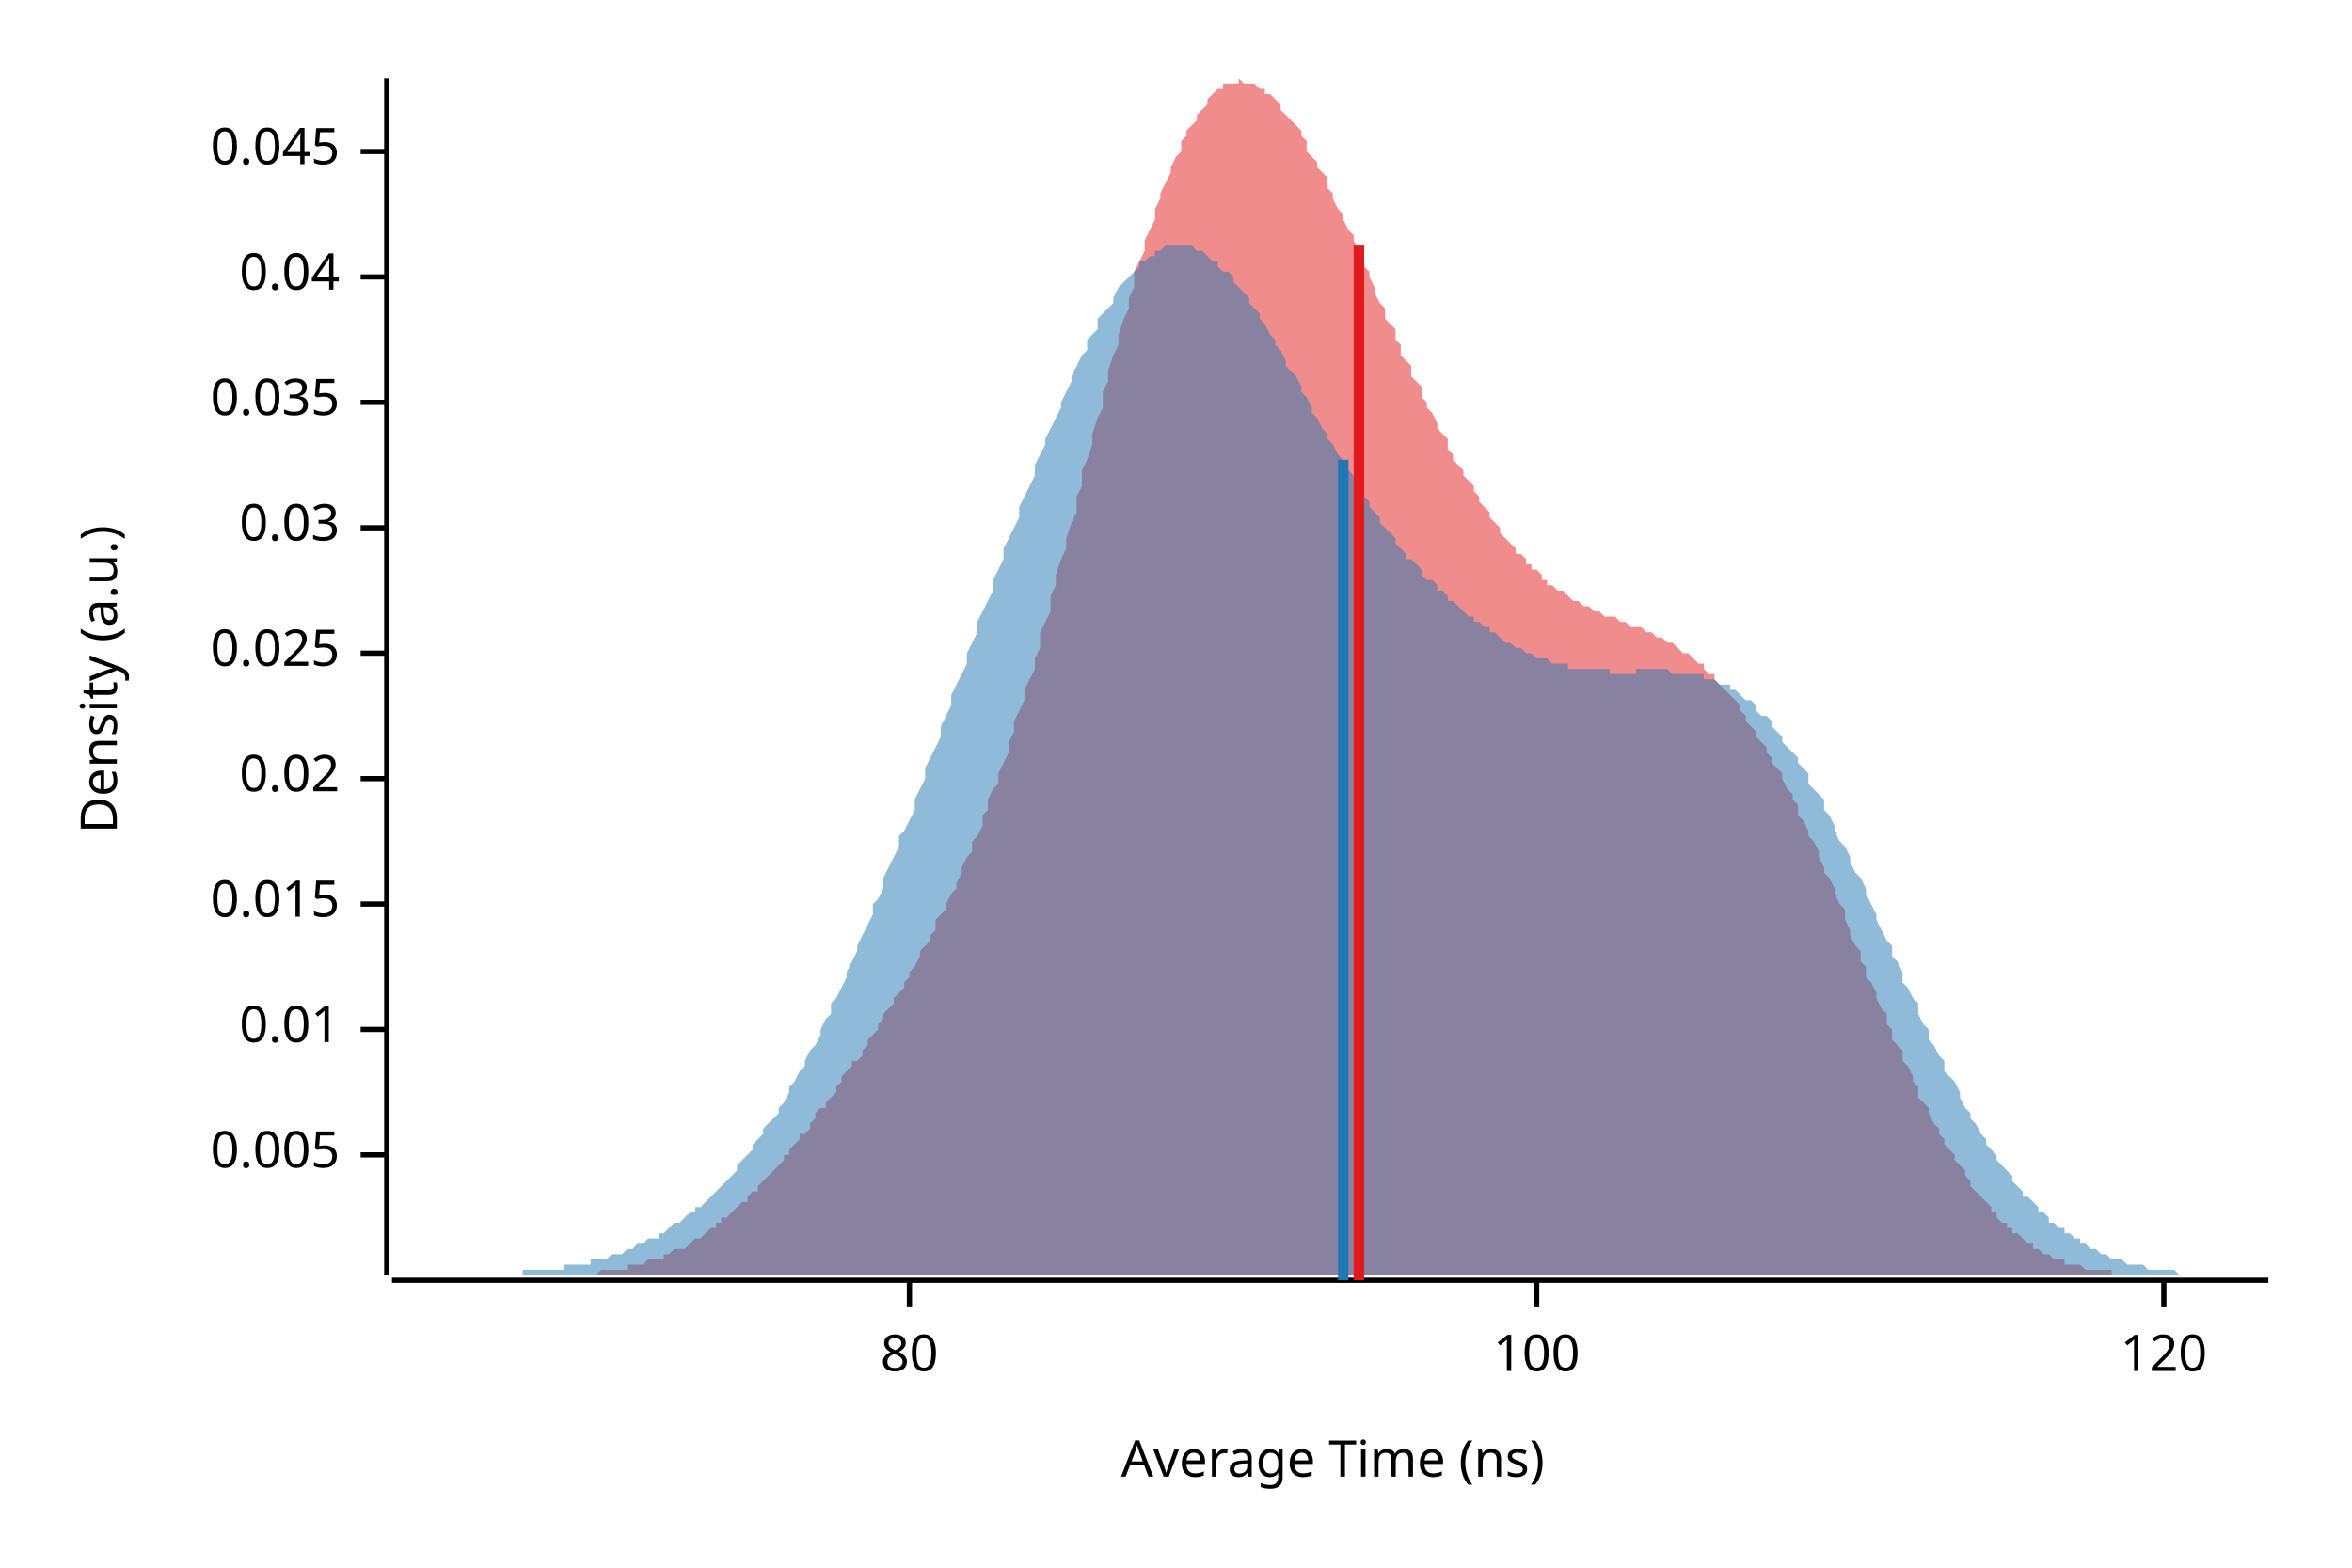
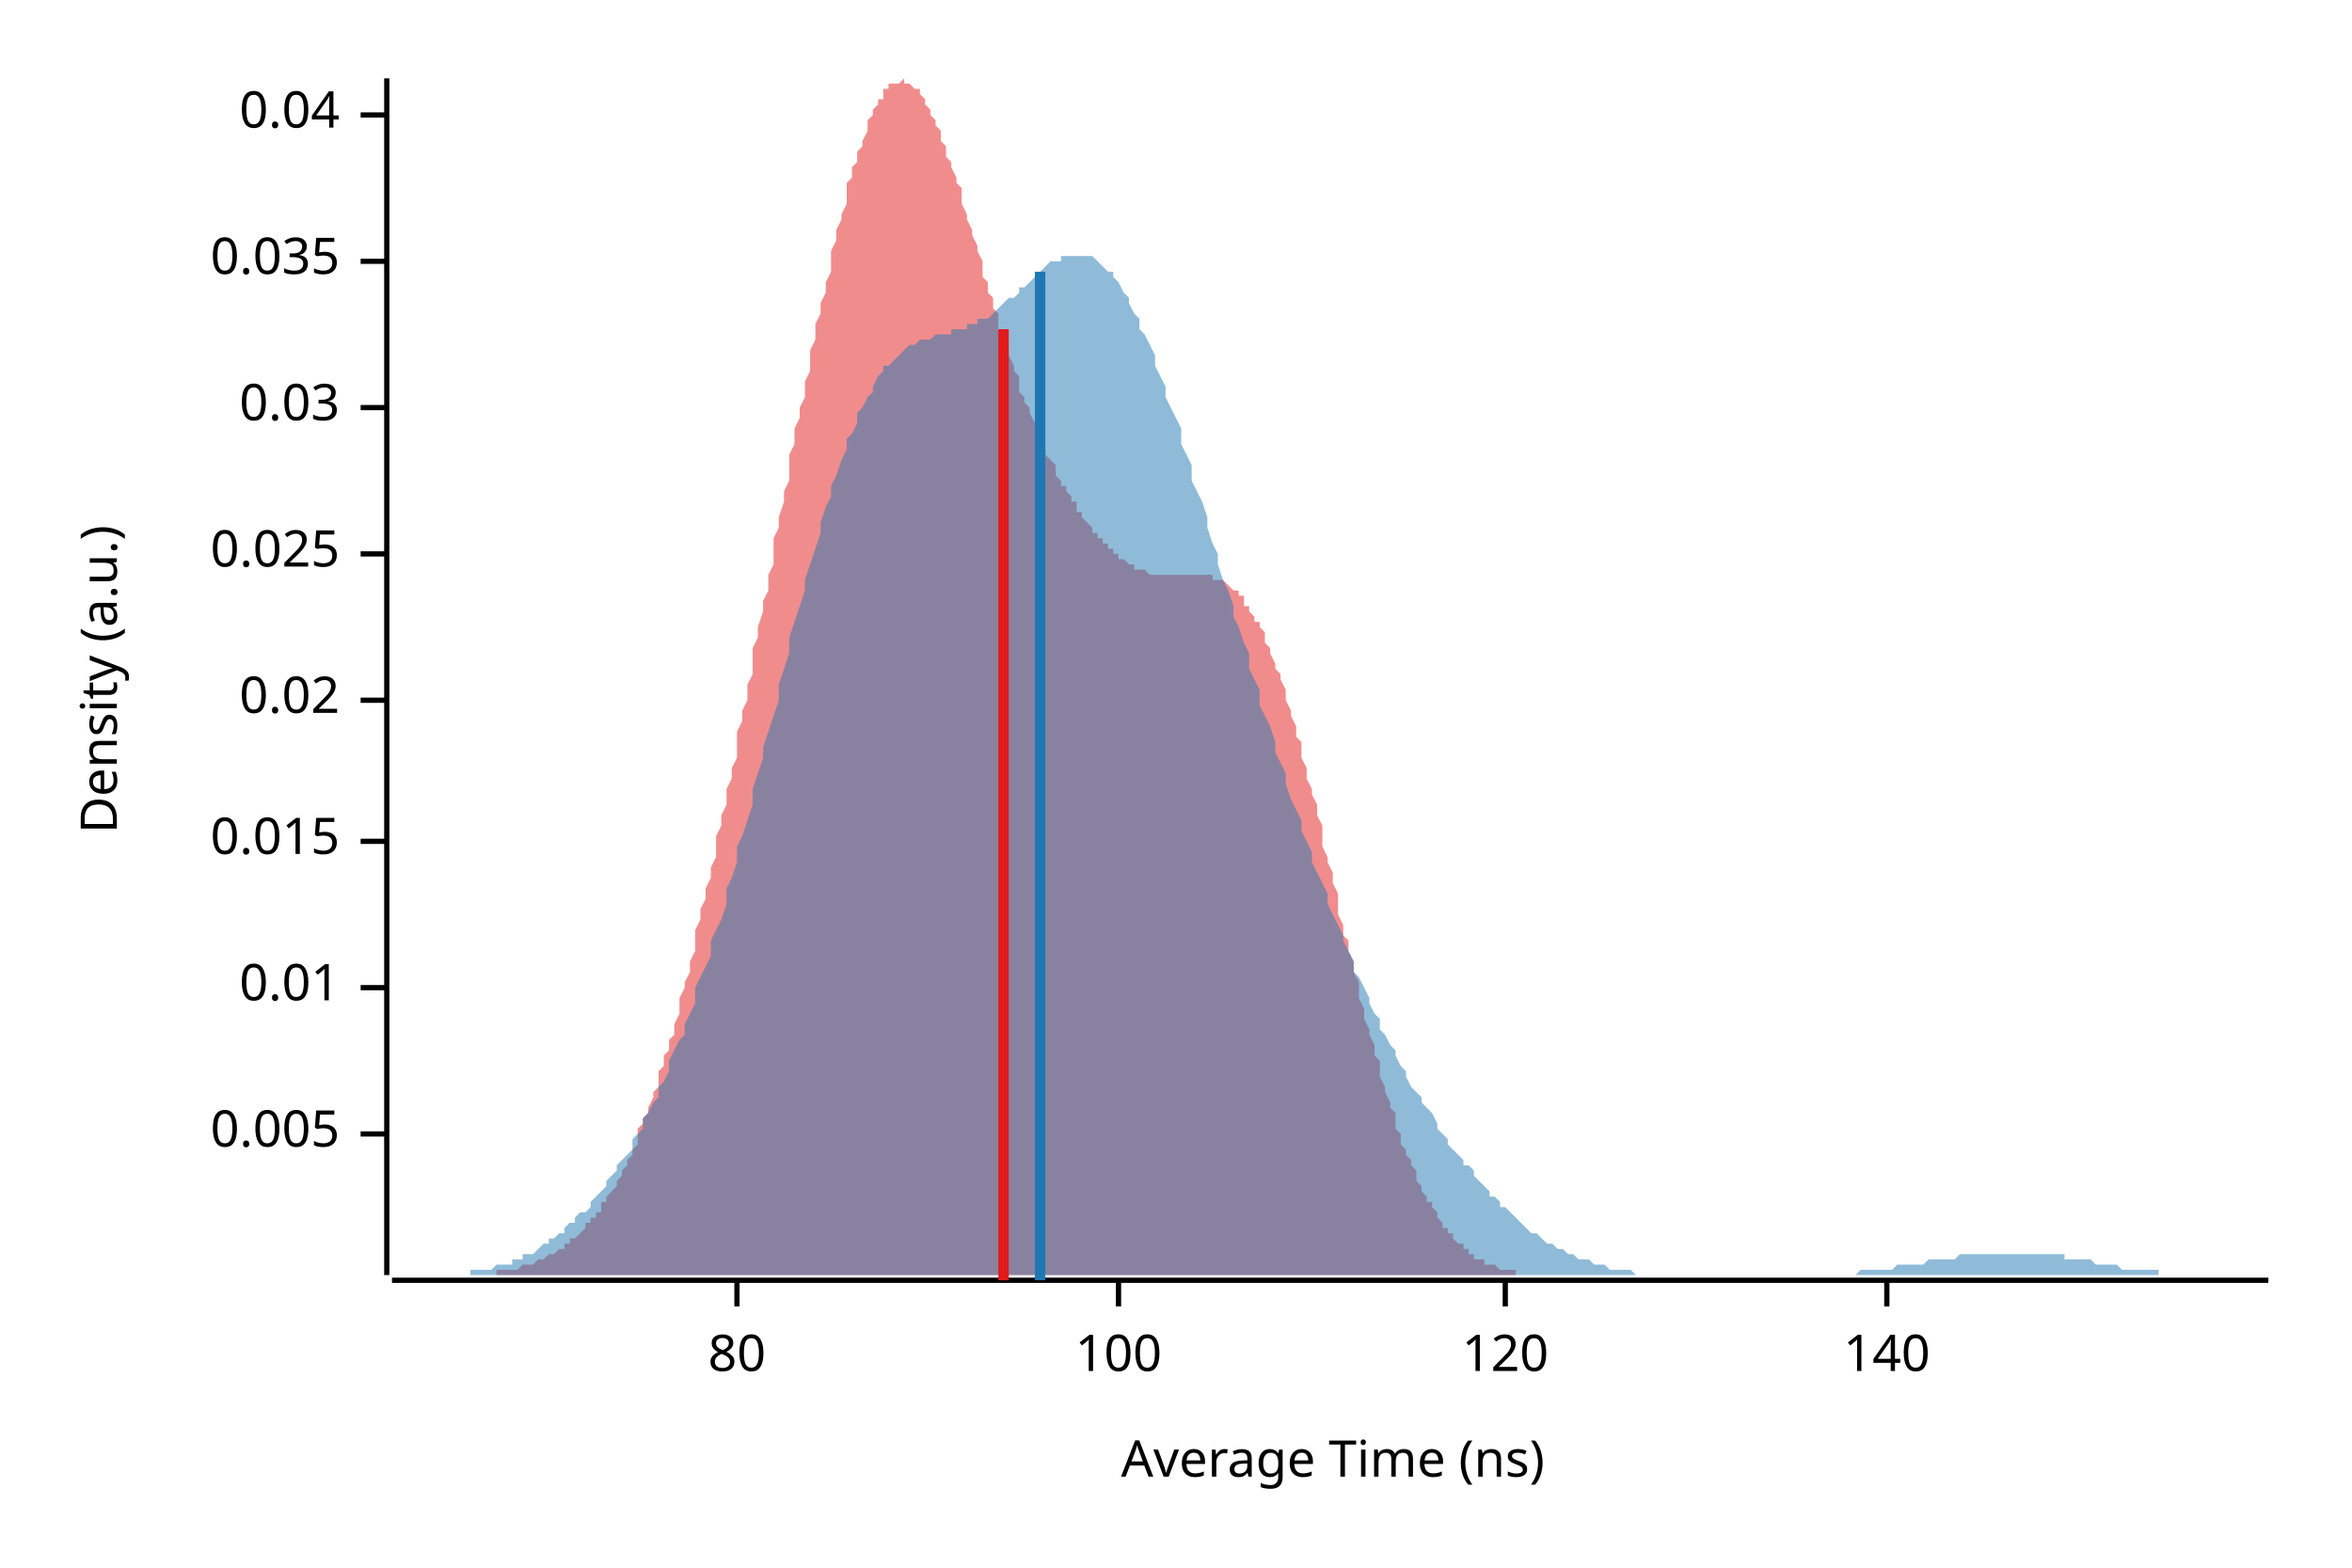
<svg xmlns="http://www.w3.org/2000/svg" width="450" height="300" viewBox="0 0 450 300">
  <text x="15" y="130" dy="0.76em" text-anchor="middle" font-family="sans-serif" font-size="9.677" opacity="1" fill="#000000" transform="rotate(270, 15, 130)">
Density (a.u.)
</text>
  <text x="255" y="285" dy="-0.5ex" text-anchor="middle" font-family="sans-serif" font-size="9.677" opacity="1" fill="#000000">
Average Time (ns)
</text>
  <polyline fill="none" opacity="1" stroke="#000000" stroke-width="1" points="74,15 74,244 " />
-   <text x="65" y="221" dy="0.5ex" text-anchor="end" font-family="sans-serif" font-size="9.677" opacity="1" fill="#000000">
+   <text x="65" y="217" dy="0.5ex" text-anchor="end" font-family="sans-serif" font-size="9.677" opacity="1" fill="#000000">
0.005
</text>
-   <polyline fill="none" opacity="1" stroke="#000000" stroke-width="1" points="69,221 74,221 " />
-   <text x="65" y="197" dy="0.5ex" text-anchor="end" font-family="sans-serif" font-size="9.677" opacity="1" fill="#000000">
+   <polyline fill="none" opacity="1" stroke="#000000" stroke-width="1" points="69,217 74,217 " />
+   <text x="65" y="189" dy="0.5ex" text-anchor="end" font-family="sans-serif" font-size="9.677" opacity="1" fill="#000000">
0.01
</text>
-   <polyline fill="none" opacity="1" stroke="#000000" stroke-width="1" points="69,197 74,197 " />
-   <text x="65" y="173" dy="0.5ex" text-anchor="end" font-family="sans-serif" font-size="9.677" opacity="1" fill="#000000">
+   <polyline fill="none" opacity="1" stroke="#000000" stroke-width="1" points="69,189 74,189 " />
+   <text x="65" y="161" dy="0.5ex" text-anchor="end" font-family="sans-serif" font-size="9.677" opacity="1" fill="#000000">
0.015
</text>
-   <polyline fill="none" opacity="1" stroke="#000000" stroke-width="1" points="69,173 74,173 " />
-   <text x="65" y="149" dy="0.5ex" text-anchor="end" font-family="sans-serif" font-size="9.677" opacity="1" fill="#000000">
+   <polyline fill="none" opacity="1" stroke="#000000" stroke-width="1" points="69,161 74,161 " />
+   <text x="65" y="134" dy="0.5ex" text-anchor="end" font-family="sans-serif" font-size="9.677" opacity="1" fill="#000000">
0.02
</text>
-   <polyline fill="none" opacity="1" stroke="#000000" stroke-width="1" points="69,149 74,149 " />
-   <text x="65" y="125" dy="0.5ex" text-anchor="end" font-family="sans-serif" font-size="9.677" opacity="1" fill="#000000">
+   <polyline fill="none" opacity="1" stroke="#000000" stroke-width="1" points="69,134 74,134 " />
+   <text x="65" y="106" dy="0.5ex" text-anchor="end" font-family="sans-serif" font-size="9.677" opacity="1" fill="#000000">
0.025
</text>
-   <polyline fill="none" opacity="1" stroke="#000000" stroke-width="1" points="69,125 74,125 " />
-   <text x="65" y="101" dy="0.5ex" text-anchor="end" font-family="sans-serif" font-size="9.677" opacity="1" fill="#000000">
+   <polyline fill="none" opacity="1" stroke="#000000" stroke-width="1" points="69,106 74,106 " />
+   <text x="65" y="78" dy="0.5ex" text-anchor="end" font-family="sans-serif" font-size="9.677" opacity="1" fill="#000000">
0.03
</text>
-   <polyline fill="none" opacity="1" stroke="#000000" stroke-width="1" points="69,101 74,101 " />
-   <text x="65" y="77" dy="0.5ex" text-anchor="end" font-family="sans-serif" font-size="9.677" opacity="1" fill="#000000">
+   <polyline fill="none" opacity="1" stroke="#000000" stroke-width="1" points="69,78 74,78 " />
+   <text x="65" y="50" dy="0.5ex" text-anchor="end" font-family="sans-serif" font-size="9.677" opacity="1" fill="#000000">
0.035
</text>
-   <polyline fill="none" opacity="1" stroke="#000000" stroke-width="1" points="69,77 74,77 " />
-   <text x="65" y="53" dy="0.5ex" text-anchor="end" font-family="sans-serif" font-size="9.677" opacity="1" fill="#000000">
+   <polyline fill="none" opacity="1" stroke="#000000" stroke-width="1" points="69,50 74,50 " />
+   <text x="65" y="22" dy="0.5ex" text-anchor="end" font-family="sans-serif" font-size="9.677" opacity="1" fill="#000000">
0.04
</text>
-   <polyline fill="none" opacity="1" stroke="#000000" stroke-width="1" points="69,53 74,53 " />
-   <text x="65" y="29" dy="0.5ex" text-anchor="end" font-family="sans-serif" font-size="9.677" opacity="1" fill="#000000">
- 0.045
- </text>
-   <polyline fill="none" opacity="1" stroke="#000000" stroke-width="1" points="69,29 74,29 " />
+   <polyline fill="none" opacity="1" stroke="#000000" stroke-width="1" points="69,22 74,22 " />
  <polyline fill="none" opacity="1" stroke="#000000" stroke-width="1" points="75,245 434,245 " />
-   <text x="174" y="255" dy="0.76em" text-anchor="middle" font-family="sans-serif" font-size="9.677" opacity="1" fill="#000000">
+   <text x="141" y="255" dy="0.76em" text-anchor="middle" font-family="sans-serif" font-size="9.677" opacity="1" fill="#000000">
80
</text>
-   <polyline fill="none" opacity="1" stroke="#000000" stroke-width="1" points="174,245 174,250 " />
-   <text x="294" y="255" dy="0.76em" text-anchor="middle" font-family="sans-serif" font-size="9.677" opacity="1" fill="#000000">
+   <polyline fill="none" opacity="1" stroke="#000000" stroke-width="1" points="141,245 141,250 " />
+   <text x="214" y="255" dy="0.76em" text-anchor="middle" font-family="sans-serif" font-size="9.677" opacity="1" fill="#000000">
100
</text>
-   <polyline fill="none" opacity="1" stroke="#000000" stroke-width="1" points="294,245 294,250 " />
-   <text x="414" y="255" dy="0.76em" text-anchor="middle" font-family="sans-serif" font-size="9.677" opacity="1" fill="#000000">
+   <polyline fill="none" opacity="1" stroke="#000000" stroke-width="1" points="214,245 214,250 " />
+   <text x="288" y="255" dy="0.76em" text-anchor="middle" font-family="sans-serif" font-size="9.677" opacity="1" fill="#000000">
120
</text>
-   <polyline fill="none" opacity="1" stroke="#000000" stroke-width="1" points="414,245 414,250 " />
-   <polygon opacity="0.5" fill="#E31A1C" points="101,244 102,244 102,244 103,244 104,244 104,244 105,244 105,244 106,244 107,244 107,244 108,244 108,244 109,244 110,244 110,244 111,244 112,244 112,244 113,244 113,244 114,244 115,243 115,243 116,243 117,243 117,243 118,243 118,243 119,243 120,243 120,242 121,242 122,242 122,242 123,242 123,242 124,241 125,241 125,241 126,241 127,241 127,240 128,240 128,240 129,239 130,239 130,239 131,239 132,238 132,238 133,237 133,237 134,237 135,236 135,236 136,235 137,235 137,234 138,234 138,233 139,233 140,232 140,232 141,231 141,231 142,230 143,230 143,229 144,228 145,228 145,227 146,226 146,226 147,225 148,224 148,224 149,223 150,222 150,221 151,221 151,220 152,219 153,218 153,217 154,217 155,216 155,215 156,214 156,213 157,212 158,212 158,211 159,210 160,209 160,208 161,207 161,206 162,205 163,204 163,203 164,203 165,202 165,201 166,200 166,199 167,198 168,197 168,196 169,195 169,194 170,193 171,192 171,191 172,190 173,189 173,188 174,187 174,186 175,185 176,183 176,182 177,181 178,180 178,179 179,178 179,176 180,175 181,174 181,173 182,171 183,170 183,169 184,167 184,166 185,164 186,163 186,161 187,160 188,158 188,156 189,155 189,153 190,151 191,150 191,148 192,146 193,144 193,142 194,140 194,138 195,136 196,134 196,132 197,130 198,128 198,126 199,124 199,121 200,119 201,117 201,114 202,112 202,110 203,107 204,105 204,103 205,100 206,98 206,95 207,93 207,90 208,88 209,85 209,83 210,80 211,78 211,75 212,73 212,71 213,68 214,66 214,64 215,61 216,59 216,57 217,55 217,52 218,50 219,48 219,46 220,44 221,42 221,40 222,38 222,37 223,35 224,33 224,32 225,30 226,29 226,27 227,26 227,25 228,24 229,23 229,22 230,21 231,20 231,19 232,18 232,18 233,17 234,17 234,16 235,16 235,16 236,16 237,16 237,15 238,16 239,16 239,16 240,16 240,16 241,17 242,17 242,18 243,18 244,19 244,19 245,20 245,21 246,22 247,23 247,23 248,24 249,25 249,26 250,27 250,29 251,30 252,31 252,32 253,33 254,34 254,36 255,37 255,38 256,40 257,41 257,42 258,44 259,45 259,46 260,48 260,49 261,51 262,52 262,53 263,55 263,56 264,58 265,59 265,61 266,62 267,63 267,65 268,66 268,68 269,69 270,70 270,72 271,73 272,74 272,76 273,77 273,78 274,79 275,81 275,82 276,83 277,84 277,86 278,87 278,88 279,89 280,90 280,91 281,92 282,93 282,94 283,95 283,96 284,97 285,98 285,99 286,100 287,101 287,102 288,103 288,103 289,104 290,105 290,106 291,106 292,107 292,108 293,108 293,109 294,109 295,110 295,111 296,111 296,112 297,112 298,113 298,113 299,113 300,114 300,114 301,115 301,115 302,115 303,116 303,116 304,116 305,117 305,117 306,117 306,117 307,118 308,118 308,118 309,118 310,119 310,119 311,119 311,119 312,120 313,120 313,120 314,120 315,121 315,121 316,121 316,121 317,122 318,122 318,122 319,123 320,123 320,123 321,124 321,124 322,125 323,125 323,125 324,126 324,126 325,127 326,127 326,128 327,129 328,129 328,130 329,131 329,131 330,132 331,133 331,133 332,134 333,135 333,136 334,137 334,138 335,139 336,140 336,141 337,142 338,143 338,144 339,145 339,146 340,147 341,148 341,149 342,151 343,152 343,153 344,154 344,156 345,157 346,159 346,160 347,161 348,163 348,164 349,166 349,167 350,168 351,170 351,171 352,173 353,174 353,176 354,178 354,179 355,181 356,182 356,184 357,185 357,187 358,188 359,190 359,191 360,193 361,194 361,196 362,197 362,199 363,200 364,201 364,203 365,204 366,206 366,207 367,208 367,210 368,211 369,212 369,213 370,215 371,216 371,217 372,218 372,219 373,220 374,221 374,222 375,223 376,224 376,225 377,226 377,227 378,228 379,229 379,229 380,230 381,231 381,232 382,232 382,233 383,234 384,234 384,235 385,235 385,236 386,236 387,237 387,237 388,238 389,238 389,239 390,239 390,239 391,240 392,240 392,240 393,241 394,241 394,241 395,241 395,242 396,242 397,242 397,242 398,242 399,243 399,243 400,243 400,243 401,243 402,243 402,243 403,243 404,243 404,244 405,244 405,244 406,244 407,244 407,244 408,244 409,244 409,244 410,244 410,244 411,244 412,244 412,244 101,244 " />
-   <polygon opacity="0.5" fill="#1F78B4" points="75,244 75,244 76,244 77,244 77,244 78,244 79,244 80,244 80,244 81,244 82,244 82,244 83,244 84,244 85,244 85,244 86,244 87,244 87,244 88,244 89,244 90,244 90,244 91,244 92,244 92,244 93,244 94,244 95,244 95,244 96,244 97,244 98,244 98,244 99,244 100,244 100,243 101,243 102,243 103,243 103,243 104,243 105,243 105,243 106,243 107,243 108,243 108,242 109,242 110,242 110,242 111,242 112,242 113,242 113,241 114,241 115,241 116,241 116,241 117,240 118,240 118,240 119,240 120,239 121,239 121,239 122,238 123,238 123,238 124,237 125,237 126,237 126,236 127,236 128,235 128,235 129,234 130,234 131,233 131,233 132,232 133,232 133,231 134,231 135,230 136,229 136,229 137,228 138,227 139,226 139,226 140,225 141,224 141,223 142,222 143,221 144,220 144,219 145,218 146,217 146,216 147,215 148,214 149,213 149,212 150,211 151,209 151,208 152,207 153,205 154,204 154,203 155,201 156,200 157,198 157,197 158,195 159,194 159,192 160,191 161,189 162,187 162,186 163,184 164,182 164,181 165,179 166,177 167,175 167,173 168,172 169,170 169,168 170,166 171,164 172,162 172,160 173,159 174,157 175,155 175,153 176,151 177,149 177,147 178,145 179,143 180,141 180,139 181,137 182,135 182,133 183,131 184,129 185,127 185,125 186,123 187,121 187,119 188,117 189,115 190,113 190,111 191,109 192,107 192,105 193,103 194,101 195,99 195,97 196,95 197,93 198,91 198,89 199,87 200,85 200,84 201,82 202,80 203,78 203,77 204,75 205,73 205,72 206,70 207,68 208,67 208,65 209,64 210,63 210,61 211,60 212,59 213,58 213,57 214,55 215,54 216,53 216,53 217,52 218,51 218,50 219,50 220,49 221,49 221,48 222,48 223,47 223,47 224,47 225,47 226,47 226,47 227,47 228,47 228,47 229,48 230,48 231,49 231,49 232,50 233,50 233,51 234,52 235,52 236,53 236,54 237,55 238,56 239,57 239,58 240,59 241,60 241,61 242,62 243,64 244,65 244,66 245,67 246,69 246,70 247,71 248,72 249,74 249,75 250,76 251,78 251,79 252,80 253,82 254,83 254,84 255,85 256,87 257,88 257,89 258,90 259,91 259,93 260,94 261,95 262,96 262,97 263,98 264,99 264,100 265,101 266,102 267,103 267,104 268,105 269,106 269,107 270,107 271,108 272,109 272,110 273,111 274,111 275,112 275,113 276,113 277,114 277,115 278,115 279,116 280,117 280,117 281,118 282,118 282,119 283,119 284,120 285,120 285,121 286,121 287,122 287,122 288,123 289,123 290,124 290,124 291,124 292,125 292,125 293,125 294,126 295,126 295,126 296,126 297,127 298,127 298,127 299,127 300,127 300,128 301,128 302,128 303,128 303,128 304,128 305,128 305,128 306,128 307,128 308,128 308,129 309,129 310,129 310,129 311,129 312,129 313,129 313,128 314,128 315,128 316,128 316,128 317,128 318,128 318,128 319,128 320,129 321,129 321,129 322,129 323,129 323,129 324,129 325,129 326,129 326,130 327,130 328,130 328,130 329,131 330,131 331,131 331,132 332,132 333,133 333,133 334,134 335,134 336,135 336,136 337,137 338,137 339,138 339,139 340,140 341,141 341,142 342,143 343,144 344,145 344,146 345,147 346,148 346,150 347,151 348,152 349,153 349,155 350,156 351,158 351,159 352,161 353,162 354,164 354,165 355,167 356,168 357,170 357,171 358,173 359,175 359,176 360,178 361,180 362,181 362,183 363,184 364,186 364,188 365,189 366,191 367,192 367,194 368,196 369,197 369,199 370,200 371,202 372,203 372,205 373,206 374,207 375,209 375,210 376,212 377,213 377,214 378,215 379,217 380,218 380,219 381,220 382,221 382,222 383,223 384,224 385,225 385,226 386,227 387,228 387,229 388,229 389,230 390,231 390,232 391,232 392,233 392,234 393,234 394,235 395,235 395,236 396,236 397,237 398,237 398,238 399,238 400,239 400,239 401,239 402,240 403,240 403,240 404,241 405,241 405,241 406,241 407,242 408,242 408,242 409,242 410,242 410,242 411,243 412,243 413,243 413,243 414,243 415,243 416,243 416,243 417,244 418,244 418,244 419,244 420,244 421,244 421,244 422,244 423,244 423,244 424,244 425,244 426,244 426,244 427,244 428,244 428,244 429,244 430,244 431,244 431,244 432,244 433,244 434,244 434,244 75,244 " />
-   <polyline fill="none" opacity="1" stroke="#E31A1C" stroke-width="2" points="260,245 260,47 " />
-   <polyline fill="none" opacity="1" stroke="#1F78B4" stroke-width="2" points="257,245 257,88 " />
+   <polyline fill="none" opacity="1" stroke="#000000" stroke-width="1" points="288,245 288,250 " />
+   <text x="361" y="255" dy="0.76em" text-anchor="middle" font-family="sans-serif" font-size="9.677" opacity="1" fill="#000000">
+ 140
+ </text>
+   <polyline fill="none" opacity="1" stroke="#000000" stroke-width="1" points="361,245 361,250 " />
+   <polygon opacity="0.5" fill="#E31A1C" points="80,244 81,244 81,244 82,244 82,244 83,244 83,244 83,244 84,244 84,244 85,244 85,244 86,244 86,244 86,244 87,244 87,244 88,244 88,244 89,244 89,244 90,244 90,244 90,244 91,244 91,244 92,244 92,244 93,244 93,244 93,244 94,244 94,244 95,244 95,243 96,243 96,243 97,243 97,243 97,243 98,243 98,243 99,243 99,243 100,242 100,242 101,242 101,242 101,242 102,242 102,242 103,241 103,241 104,241 104,241 104,241 105,240 105,240 106,240 106,240 107,239 107,239 108,239 108,238 108,238 109,238 109,237 110,237 110,237 111,236 111,236 112,235 112,235 112,234 113,234 113,233 114,233 114,232 115,232 115,231 115,230 116,230 116,229 117,228 117,228 118,227 118,226 119,225 119,224 119,224 120,223 120,222 121,221 121,220 122,219 122,218 122,216 123,215 123,214 124,213 124,212 125,210 125,209 126,208 126,207 126,205 127,204 127,202 128,201 128,199 129,198 129,196 130,194 130,193 130,191 131,189 131,188 132,186 132,184 133,182 133,180 133,178 134,176 134,174 135,172 135,170 136,168 136,166 137,164 137,162 137,160 138,158 138,156 139,154 139,151 140,149 140,147 141,145 141,143 141,140 142,138 142,136 143,134 143,131 144,129 144,127 144,124 145,122 145,120 146,117 146,115 147,113 147,110 148,108 148,106 148,103 149,101 149,99 150,96 150,94 151,92 151,89 151,87 152,85 152,82 153,80 153,78 154,76 154,73 155,71 155,69 155,67 156,65 156,62 157,60 157,58 158,56 158,54 159,52 159,50 159,48 160,46 160,44 161,42 161,41 162,39 162,37 162,35 163,34 163,32 164,31 164,29 165,28 165,27 166,25 166,24 166,23 167,22 167,21 168,20 168,19 169,19 169,18 169,17 170,17 170,16 171,16 171,16 172,16 172,16 173,15 173,16 173,16 174,16 174,16 175,17 175,17 176,17 176,18 177,19 177,19 177,20 178,21 178,22 179,23 179,24 180,25 180,26 180,27 181,28 181,30 182,31 182,32 183,34 183,35 184,36 184,38 184,39 185,41 185,42 186,44 186,45 187,47 187,48 188,50 188,51 188,53 189,54 189,56 190,57 190,59 191,60 191,62 191,63 192,64 192,66 193,67 193,68 194,70 194,71 195,72 195,74 195,75 196,76 196,77 197,78 197,79 198,81 198,82 198,83 199,84 199,85 200,86 200,87 201,88 201,88 202,89 202,90 202,91 203,92 203,93 204,93 204,94 205,95 205,96 206,96 206,97 206,98 207,98 207,99 208,100 208,100 209,101 209,101 209,102 210,102 210,103 211,103 211,104 212,104 212,105 213,105 213,106 213,106 214,106 214,107 215,107 215,107 216,108 216,108 217,108 217,108 217,109 218,109 218,109 219,109 219,109 220,110 220,110 220,110 221,110 221,110 222,110 222,110 223,110 223,110 224,110 224,110 224,110 225,110 225,110 226,110 226,110 227,110 227,110 227,110 228,110 228,110 229,110 229,110 230,110 230,110 231,110 231,110 231,110 232,110 232,111 233,111 233,111 234,111 234,111 235,112 235,112 235,112 236,113 236,113 237,113 237,114 238,114 238,115 238,116 239,116 239,117 240,118 240,119 241,119 241,120 242,121 242,122 242,123 243,124 243,125 244,127 244,128 245,129 245,130 246,132 246,133 246,134 247,136 247,137 248,139 248,141 249,142 249,144 249,145 250,147 250,149 251,151 251,152 252,154 252,156 253,158 253,160 253,162 254,164 254,165 255,167 255,169 256,171 256,173 256,175 257,177 257,179 258,180 258,182 259,184 259,186 260,188 260,190 260,191 261,193 261,195 262,197 262,198 263,200 263,202 264,203 264,205 264,206 265,208 265,209 266,211 266,212 267,213 267,215 267,216 268,217 268,219 269,220 269,221 270,222 270,223 271,224 271,225 271,226 272,227 272,228 273,229 273,230 274,230 274,231 275,232 275,233 275,233 276,234 276,235 277,235 277,236 278,236 278,237 278,237 279,238 279,238 280,238 280,239 281,239 281,240 282,240 282,240 282,241 283,241 283,241 284,241 284,242 285,242 285,242 285,242 286,242 286,242 287,243 287,243 288,243 288,243 289,243 289,243 289,243 290,243 290,244 291,244 291,244 292,244 292,244 293,244 293,244 293,244 294,244 294,244 295,244 295,244 296,244 296,244 296,244 297,244 297,244 298,244 298,244 299,244 299,244 300,244 300,244 80,244 " />
+   <polygon opacity="0.5" fill="#1F78B4" points="75,244 75,244 76,244 77,244 77,244 78,244 79,244 80,244 80,244 81,244 82,244 82,244 83,244 84,244 85,244 85,244 86,244 87,244 87,244 88,244 89,244 90,244 90,243 91,243 92,243 92,243 93,243 94,243 95,242 95,242 96,242 97,242 98,242 98,241 99,241 100,241 100,240 101,240 102,240 103,239 103,239 104,238 105,238 105,237 106,237 107,236 108,236 108,235 109,234 110,234 110,233 111,232 112,232 113,231 113,230 114,229 115,228 116,227 116,226 117,225 118,224 118,223 119,222 120,221 121,220 121,218 122,217 123,216 123,214 124,213 125,211 126,210 126,208 127,207 128,205 128,203 129,201 130,199 131,198 131,196 132,194 133,192 133,189 134,187 135,185 136,183 136,180 137,178 138,176 139,173 139,170 140,168 141,165 141,162 142,160 143,157 144,154 144,151 145,148 146,145 146,143 147,140 148,137 149,134 149,131 150,128 151,125 151,122 152,119 153,116 154,113 154,111 155,108 156,105 157,102 157,100 158,97 159,95 159,93 160,91 161,88 162,86 162,84 163,83 164,81 164,79 165,78 166,76 167,75 167,74 168,72 169,71 169,70 170,70 171,69 172,68 172,68 173,67 174,66 175,66 175,66 176,65 177,65 177,65 178,65 179,64 180,64 180,64 181,64 182,64 182,63 183,63 184,63 185,63 185,62 186,62 187,62 187,61 188,61 189,61 190,60 190,60 191,59 192,58 192,58 193,57 194,57 195,56 195,55 196,55 197,54 198,53 198,53 199,52 200,51 200,51 201,50 202,50 203,50 203,49 204,49 205,49 205,49 206,49 207,49 208,49 208,49 209,49 210,50 210,50 211,51 212,52 213,52 213,53 214,54 215,56 216,57 216,58 217,60 218,61 218,63 219,64 220,66 221,68 221,70 222,72 223,74 223,76 224,78 225,80 226,82 226,85 227,87 228,89 228,92 229,94 230,96 231,99 231,101 232,104 233,106 233,108 234,111 235,113 236,116 236,118 237,120 238,123 239,125 239,128 240,130 241,132 241,135 242,137 243,139 244,142 244,144 245,146 246,148 246,150 247,153 248,155 249,157 249,159 250,161 251,163 251,165 252,167 253,169 254,171 254,173 255,175 256,177 257,179 257,180 258,182 259,184 259,186 260,187 261,189 262,191 262,192 263,194 264,195 264,197 265,198 266,200 267,201 267,202 268,204 269,205 269,206 270,208 271,209 272,210 272,211 273,212 274,213 275,215 275,216 276,217 277,218 277,219 278,220 279,221 280,222 280,223 281,223 282,224 282,225 283,226 284,227 285,228 285,229 286,229 287,230 287,231 288,231 289,232 290,233 290,233 291,234 292,235 292,235 293,236 294,236 295,237 295,237 296,238 297,238 298,239 298,239 299,239 300,240 300,240 301,240 302,241 303,241 303,241 304,241 305,242 305,242 306,242 307,242 308,243 308,243 309,243 310,243 310,243 311,243 312,243 313,244 313,244 314,244 315,244 316,244 316,244 317,244 318,244 318,244 319,244 320,244 321,244 321,244 322,244 323,244 323,244 324,244 325,244 326,244 326,244 327,244 328,244 328,244 329,244 330,244 331,244 331,244 332,244 333,244 333,244 334,244 335,244 336,244 336,244 337,244 338,244 339,244 339,244 340,244 341,244 341,244 342,244 343,244 344,244 344,244 345,244 346,244 346,244 347,244 348,244 349,244 349,244 350,244 351,244 351,244 352,244 353,244 354,244 354,244 355,244 356,243 357,243 357,243 358,243 359,243 359,243 360,243 361,243 362,243 362,243 363,242 364,242 364,242 365,242 366,242 367,242 367,242 368,242 369,241 369,241 370,241 371,241 372,241 372,241 373,241 374,241 375,240 375,240 376,240 377,240 377,240 378,240 379,240 380,240 380,240 381,240 382,240 382,240 383,240 384,240 385,240 385,240 386,240 387,240 387,240 388,240 389,240 390,240 390,240 391,240 392,240 392,240 393,240 394,240 395,240 395,241 396,241 397,241 398,241 398,241 399,241 400,241 400,241 401,242 402,242 403,242 403,242 404,242 405,242 405,242 406,243 407,243 408,243 408,243 409,243 410,243 410,243 411,243 412,243 413,243 413,244 414,244 415,244 416,244 416,244 417,244 418,244 418,244 419,244 420,244 421,244 421,244 422,244 423,244 423,244 424,244 425,244 426,244 426,244 427,244 428,244 428,244 429,244 430,244 431,244 431,244 432,244 433,244 434,244 434,244 75,244 " />
+   <polyline fill="none" opacity="1" stroke="#E31A1C" stroke-width="2" points="192,245 192,63 " />
+   <polyline fill="none" opacity="1" stroke="#1F78B4" stroke-width="2" points="199,245 199,52 " />
</svg>
